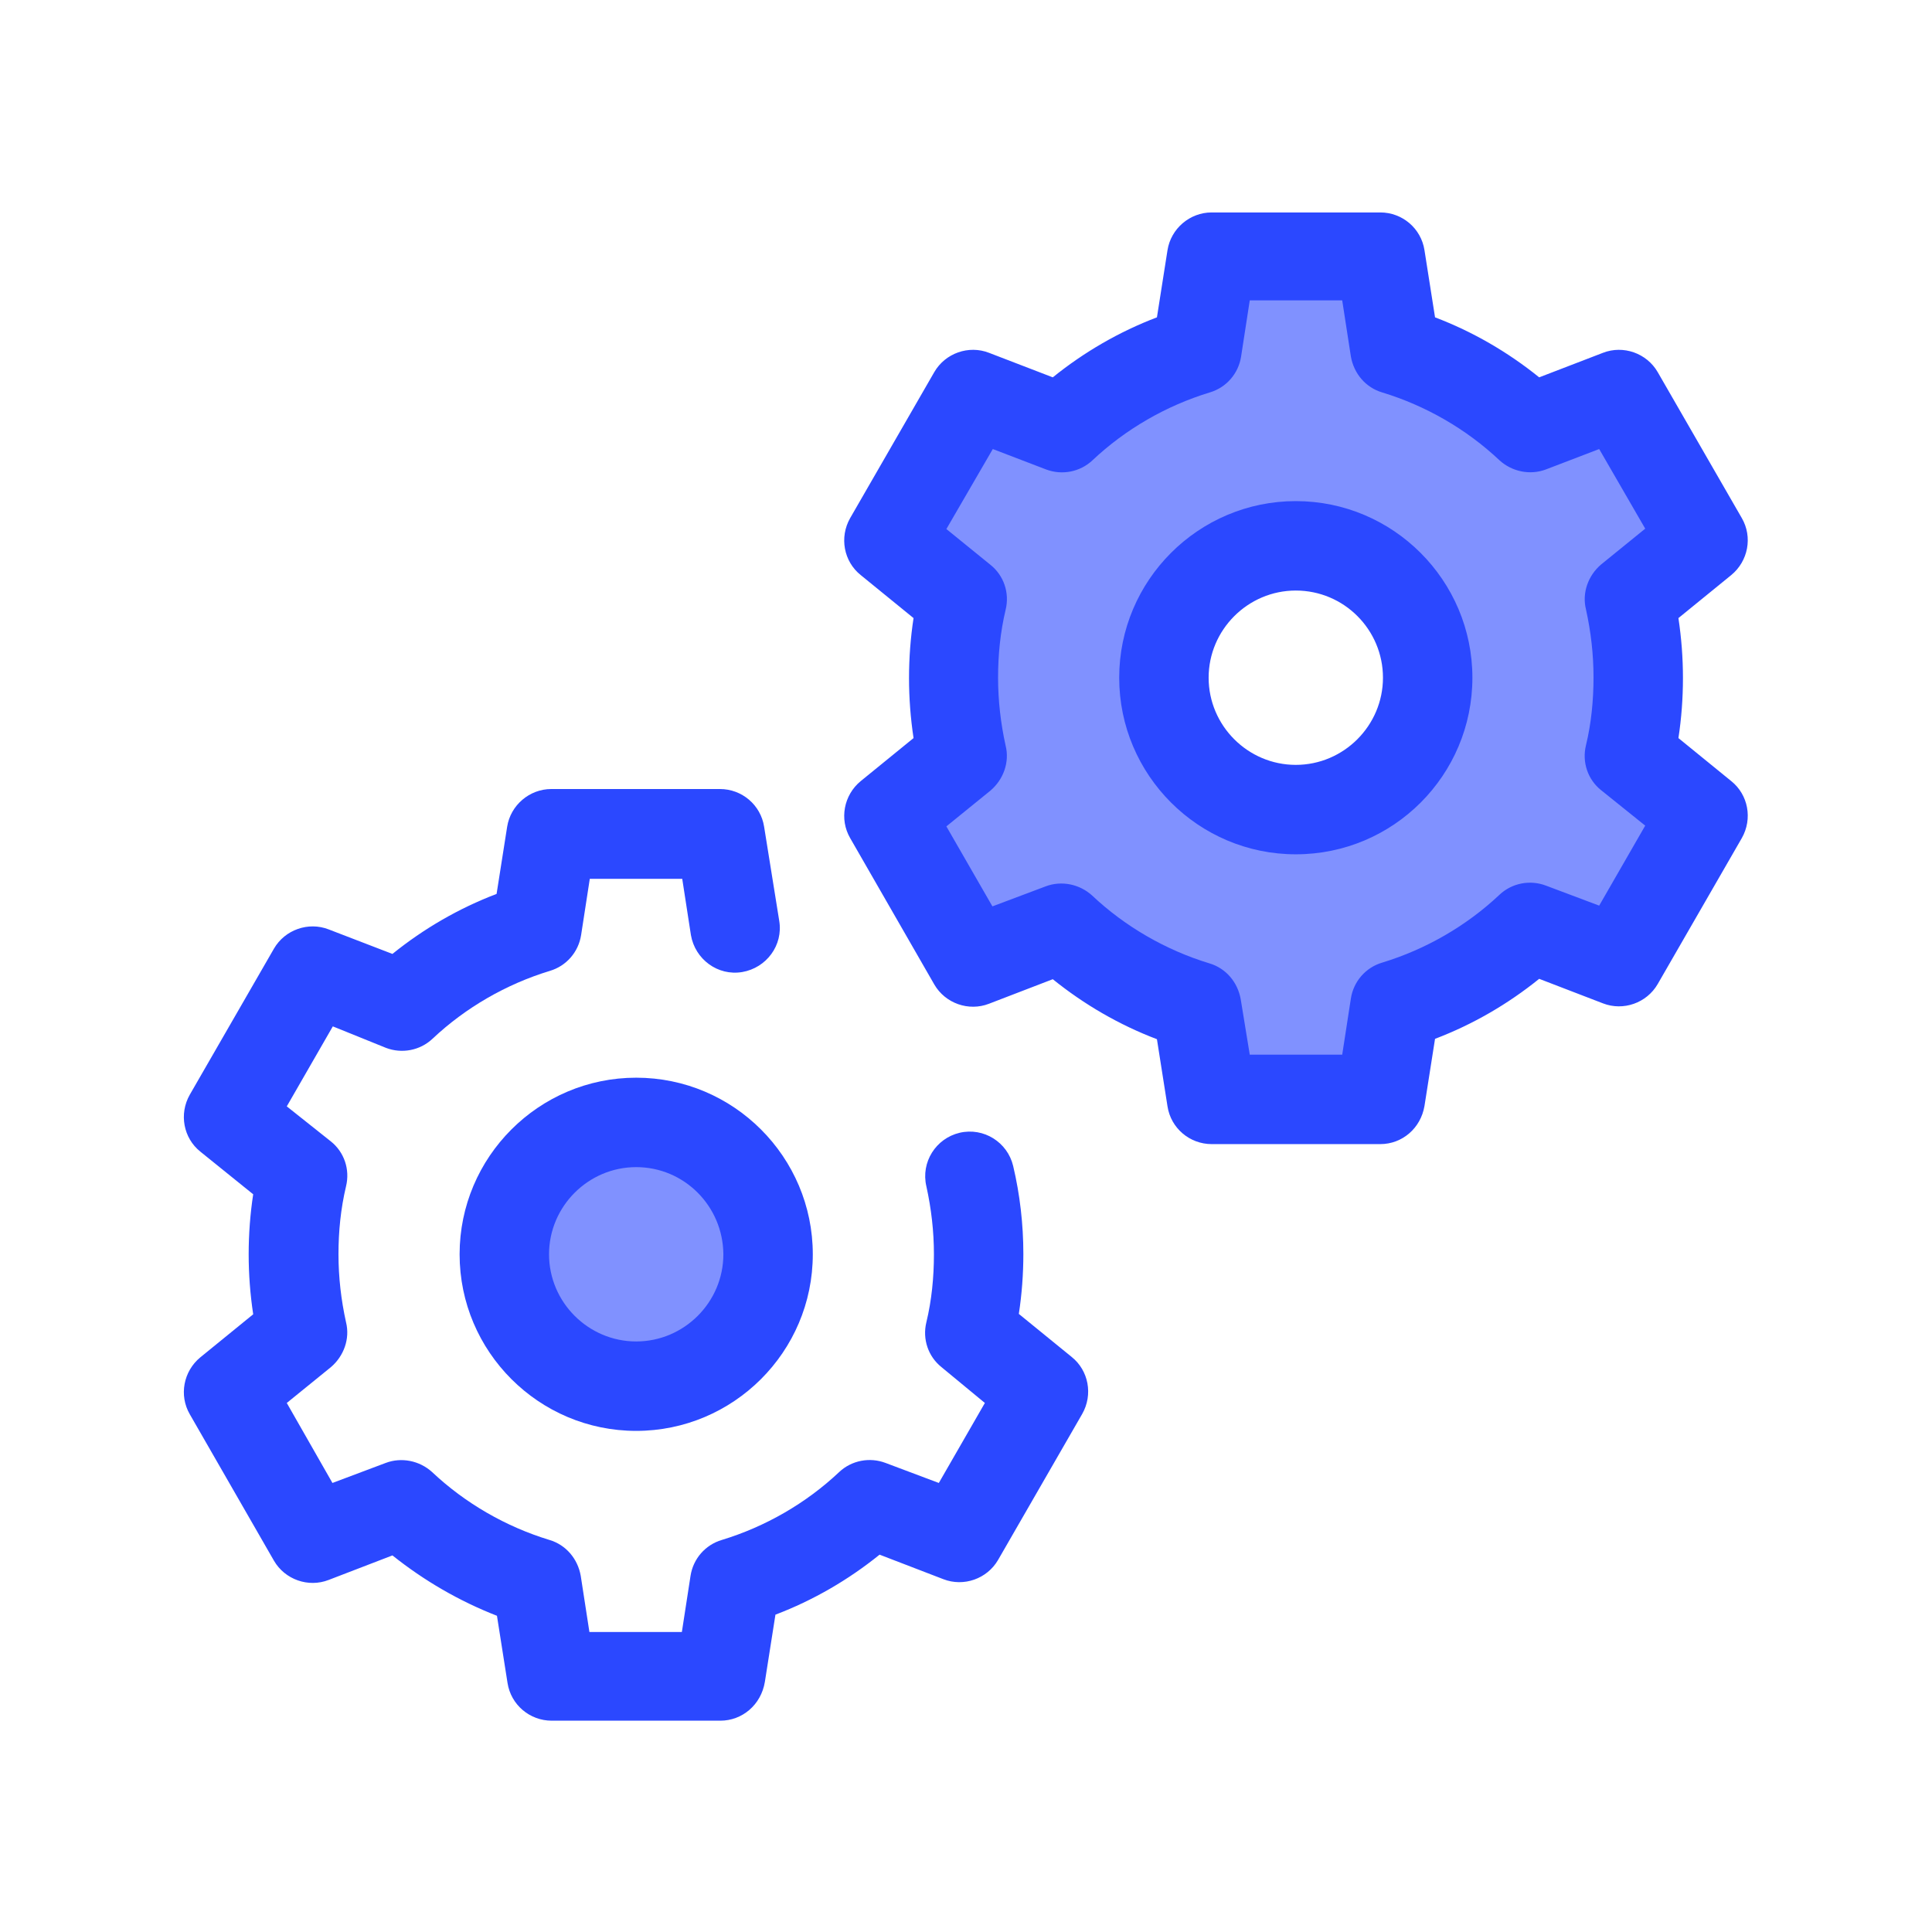
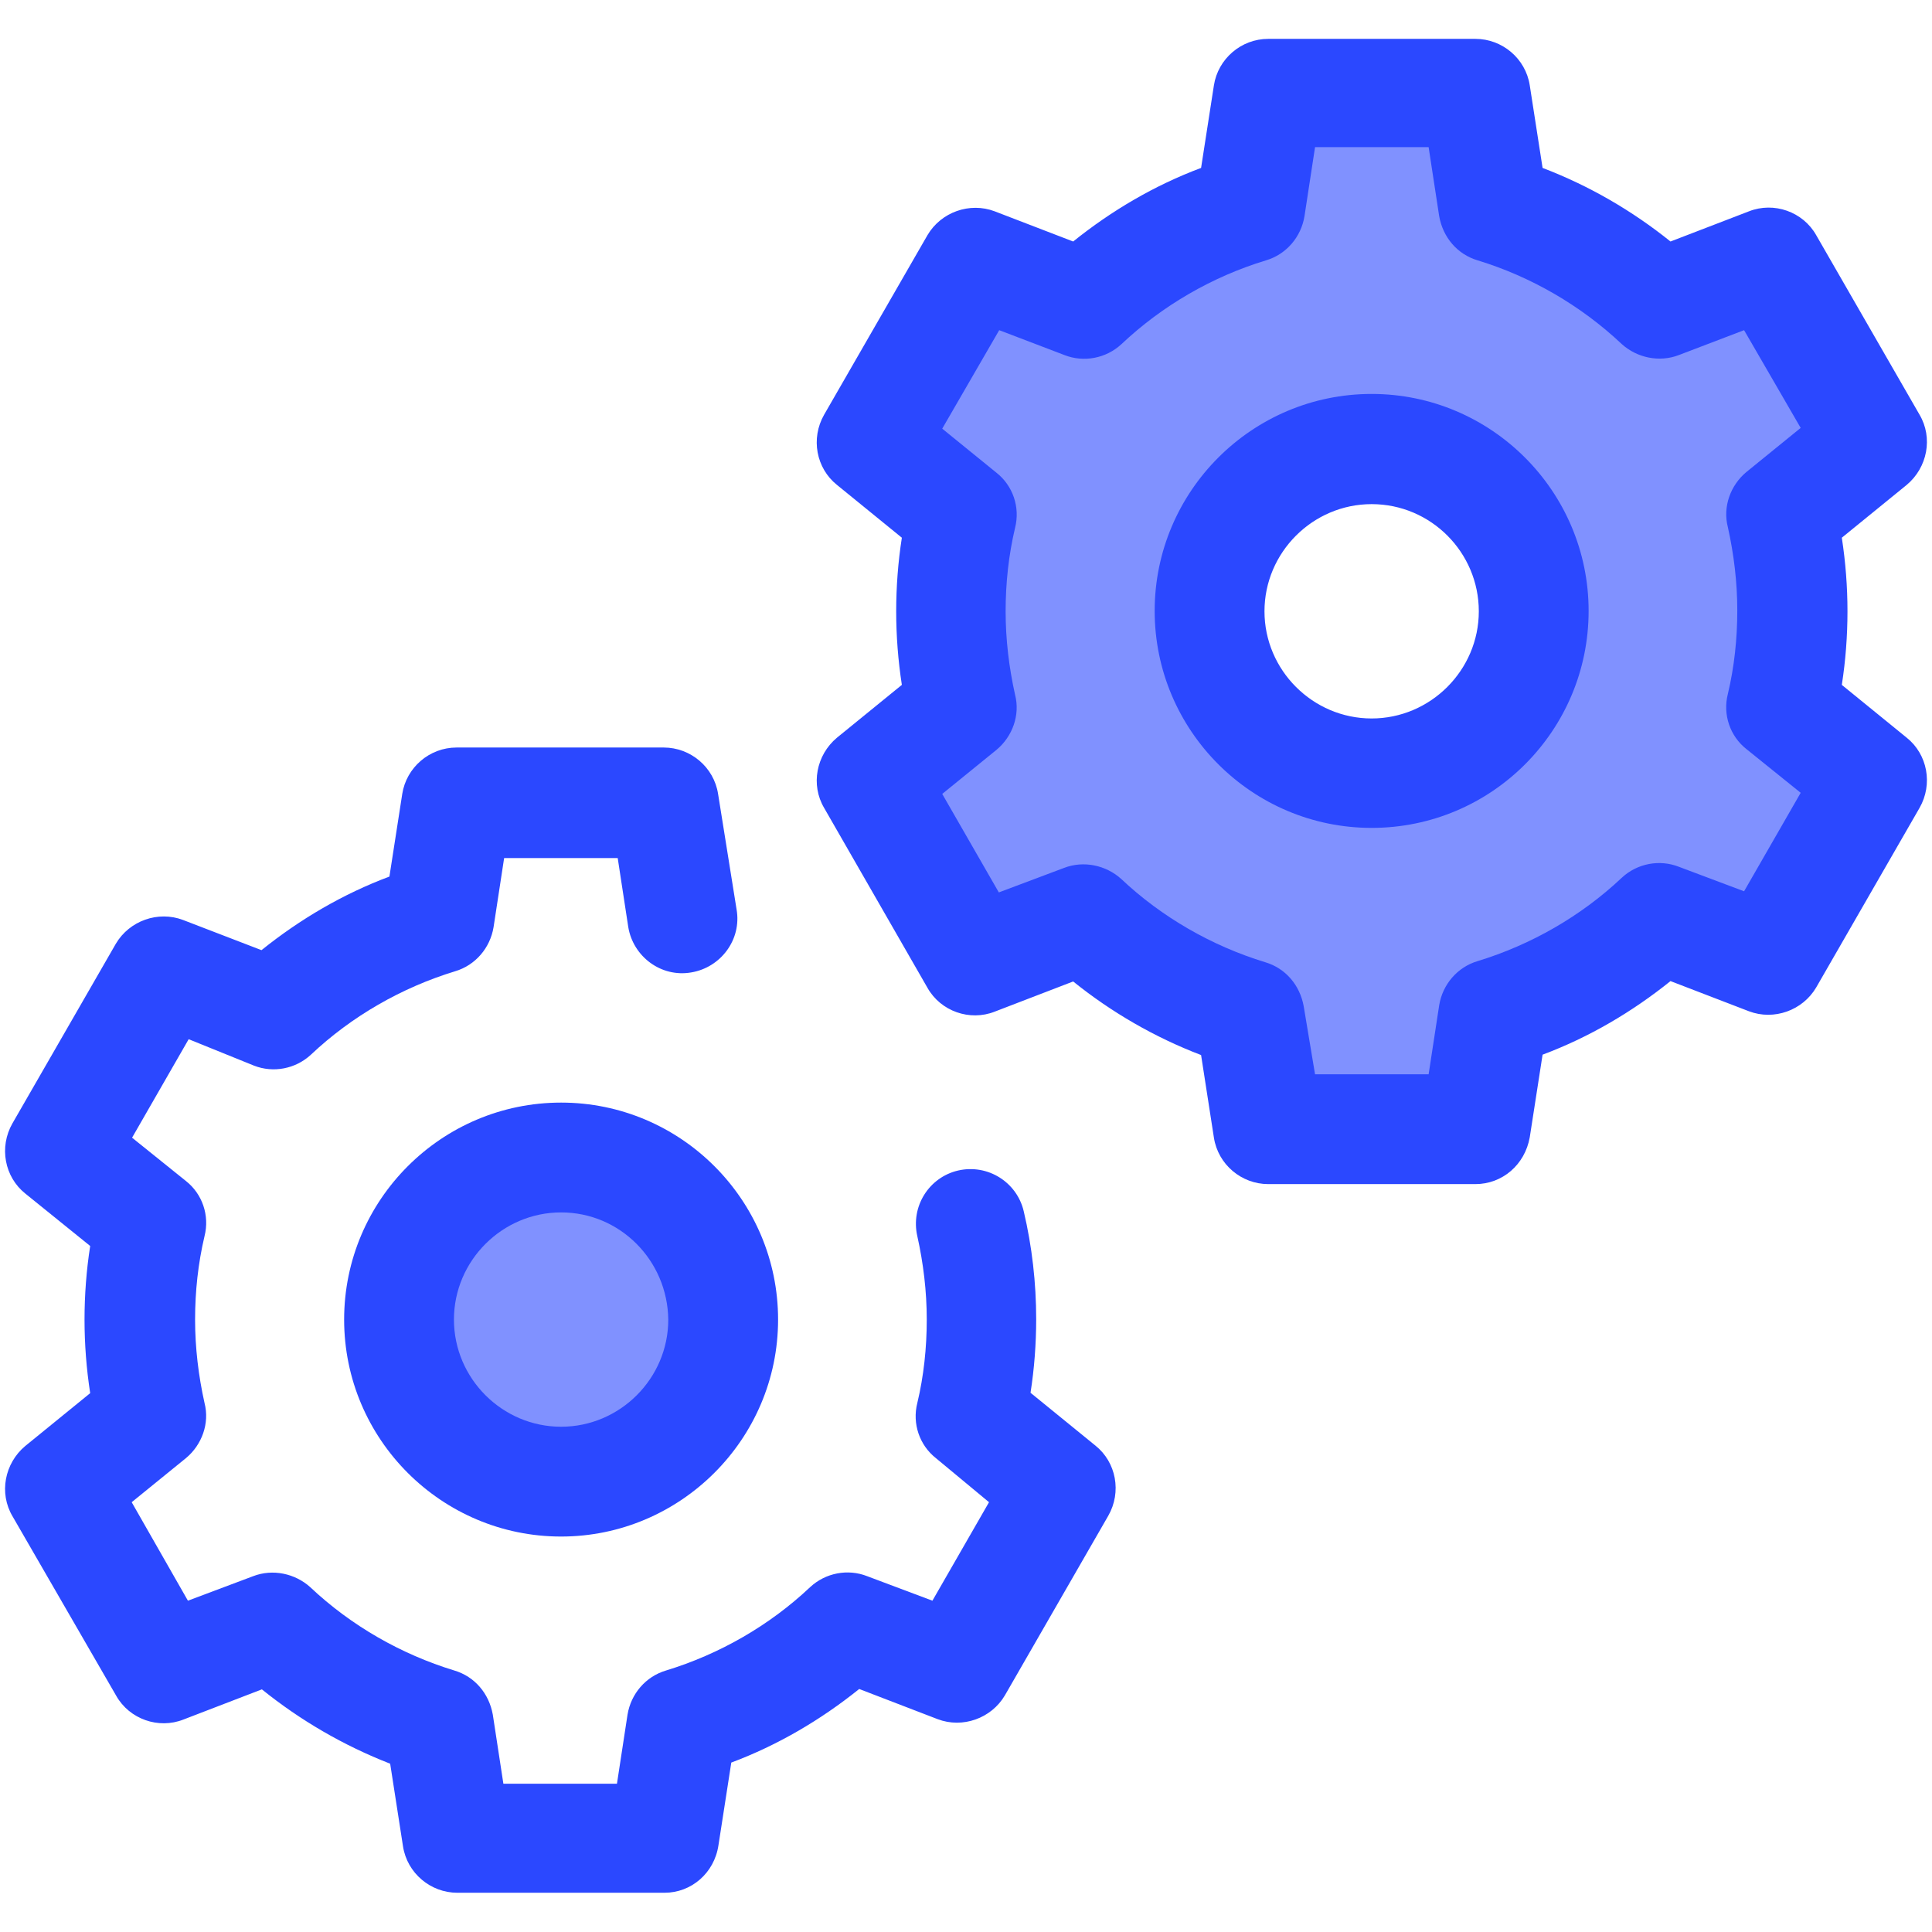
<svg xmlns="http://www.w3.org/2000/svg" version="1.1" id="Layer_1" x="0px" y="0px" viewBox="0 0 512 512" style="enable-background:new 0 0 512 512;" xml:space="preserve">
  <style type="text/css">
	.st0{display:none;fill:#FFE32B;}
	.st1{fill:#2B48FF;}
- 	.st2{opacity:0.6;fill:#2B48FF;}
+ 	.st2{opacity:0.6;fill:#2B48FF;enable-background:new    ;}
</style>
  <circle class="st0" cx="256" cy="256" r="256" />
-   <path class="st1" d="M190.9,456h-44.7c-5.8,0-10.8-4.2-11.7-10l-2.8-17.8c-10-3.9-19.3-9.3-27.7-16l-16.9,6.5  c-5.4,2.1-11.6-0.1-14.5-5.1l-22.3-38.8c-2.9-5-1.7-11.4,2.8-15.1l14-11.4c-0.8-5.3-1.2-10.6-1.2-15.9s0.4-10.7,1.2-15.9l-14-11.3  c-4.5-3.6-5.7-10-2.8-15.1l22.3-38.7c2.9-5,9.1-7.2,14.5-5.1l16.9,6.5c8.3-6.7,17.6-12.1,27.6-15.9l2.8-17.8c0.9-5.7,5.9-10,11.7-10  h44.7c5.8,0,10.8,4.2,11.7,10l4,24.9c1.1,6.5-3.4,12.5-9.8,13.6c-6.5,1.1-12.5-3.4-13.6-9.8l-2.3-14.9h-24.5l-2.3,14.9  c-0.7,4.5-3.9,8.2-8.3,9.5c-11.5,3.5-22.3,9.7-31.1,18c-3.3,3.1-8.1,4-12.3,2.4L88.2,272L76,293.2l11.7,9.3c3.5,2.8,5.1,7.4,4,11.9  c-1.4,5.9-2,11.9-2,18s0.7,12.1,2,18c1.1,4.4-0.6,9-4,11.9L76,371.8L88.1,393l14.1-5.3c4.2-1.6,9-0.6,12.3,2.4  c8.8,8.3,19.6,14.5,31.1,18c4.4,1.3,7.5,5,8.3,9.5l2.3,14.9h24.5l2.3-14.9c0.7-4.5,3.9-8.2,8.3-9.5c11.5-3.5,22.3-9.7,31.1-18  c3.3-3.1,8.1-4,12.3-2.4l14.1,5.3l12.2-21.2l-11.5-9.5c-3.5-2.8-5.1-7.4-4-11.9c1.4-5.8,2-11.9,2-18s-0.7-12.1-2-18  c-1.5-6.4,2.5-12.7,8.8-14.2c6.4-1.5,12.7,2.5,14.2,8.8c1.8,7.6,2.7,15.5,2.7,23.3c0,5.3-0.4,10.7-1.2,15.9l14,11.4  c4.5,3.6,5.7,10,2.8,15.1l-22.3,38.7c-2.9,5-9.1,7.2-14.5,5.1l-16.9-6.5c-8.3,6.7-17.6,12.1-27.6,15.9l-2.8,17.8  C201.7,451.8,196.7,456,190.9,456z" />
-   <circle class="st2" cx="168.6" cy="332.5" r="43.2" />
-   <path class="st1" d="M168.6,379.2c-25.8,0-46.8-21-46.8-46.8s21-46.8,46.8-46.8s46.8,21,46.8,46.8  C215.4,358.3,194.3,379.2,168.6,379.2z M168.6,309.3c-12.7,0-23.1,10.4-23.1,23.1s10.4,23.1,23.1,23.1c12.7,0,23.1-10.4,23.1-23.1  C191.6,319.6,181.3,309.3,168.6,309.3z" />
-   <path class="st2" d="M431,179.5c0-6.9-0.8-13.5-2.3-19.9l18.8-15.3L426,107l-22.7,8.7c-9.7-9.1-21.5-16-34.5-19.9l-3.8-24h-43.1  l-3.8,24c-13,4-24.8,10.9-34.5,19.9l-22.6-8.7l-21.6,37.3l18.8,15.3c-1.5,6.4-2.3,13-2.3,19.9c0,6.9,0.8,13.5,2.3,19.9l-18.8,15.3  l21.6,37.3l22.6-8.7c9.7,9.1,21.5,16,34.5,19.9l3.8,24h43.1l3.8-24c13-4,24.8-10.9,34.5-19.9l22.7,8.7l21.6-37.3l-18.8-15.3  C430.2,193.1,431,186.4,431,179.5z M343.4,213.3c-18.6,0-33.7-15.1-33.7-33.7s15.1-33.7,33.7-33.7c18.7,0,33.7,15.1,33.7,33.7  S362,213.3,343.4,213.3z" />
-   <path class="st1" d="M365.8,303.2h-44.7c-5.8,0-10.8-4.2-11.7-10l-2.8-17.8c-10-3.8-19.3-9.2-27.6-15.9l-16.9,6.5  c-5.4,2.1-11.6-0.1-14.5-5.1l-22.3-38.8c-2.9-5-1.7-11.4,2.8-15.1l14-11.4c-0.8-5.3-1.2-10.6-1.2-15.9c0-5.3,0.4-10.7,1.2-15.9  l-14-11.4c-4.5-3.6-5.7-10-2.8-15.1l22.3-38.7c2.9-5,9.1-7.2,14.5-5.1L279,100c8.3-6.7,17.6-12.1,27.6-15.9l2.8-17.8  c0.9-5.7,5.9-10,11.7-10h44.7c5.8,0,10.8,4.2,11.7,10l2.8,17.8c10,3.8,19.3,9.2,27.6,15.9l16.9-6.5c5.4-2.1,11.6,0.1,14.5,5.1  l22.3,38.7c2.9,5,1.7,11.4-2.8,15.1l-14,11.4c0.8,5.3,1.2,10.6,1.2,15.9c0,5.3-0.4,10.7-1.2,15.9l14,11.4c4.5,3.6,5.7,10,2.8,15.1  l-22.3,38.7c-2.9,5-9.1,7.2-14.5,5.1l-16.9-6.5c-8.3,6.7-17.6,12.1-27.6,15.9l-2.8,17.8C376.5,299,371.6,303.2,365.8,303.2z   M331.2,279.5h24.5l2.3-14.9c0.7-4.5,3.9-8.2,8.3-9.5c11.5-3.5,22.3-9.7,31.1-18c3.3-3.1,8.1-4,12.3-2.4l14.1,5.3l12.2-21.2  l-11.7-9.4c-3.5-2.8-5.1-7.4-4-11.9c1.4-5.8,2-11.9,2-18s-0.7-12.1-2-18c-1.1-4.4,0.6-9,4-11.9l11.7-9.5L423.8,119l-14.1,5.4  c-4.2,1.6-9,0.6-12.3-2.4c-8.8-8.3-19.6-14.5-31.1-18c-4.4-1.3-7.5-5-8.3-9.5l-2.3-14.9h-24.5l-2.3,14.9c-0.7,4.5-3.9,8.2-8.3,9.5  c-11.5,3.5-22.3,9.7-31.1,18c-3.3,3.1-8.1,4-12.3,2.4l-14.1-5.4l-12.3,21.2l11.7,9.5c3.5,2.8,5.1,7.4,4,11.9c-1.4,5.9-2,11.9-2,18  s0.7,12.1,2,18c1.1,4.4-0.6,9-4,11.9l-11.7,9.5l12.2,21.2l14.1-5.3c4.2-1.6,9-0.6,12.3,2.4c8.8,8.3,19.6,14.5,31.1,18  c4.4,1.3,7.5,5,8.3,9.5L331.2,279.5z M343.4,226.4c-25.8,0-46.8-21-46.8-46.8s21-46.8,46.8-46.8s46.8,21,46.8,46.8  S369.3,226.4,343.4,226.4z M343.4,156.5c-12.7,0-23.1,10.4-23.1,23.1s10.4,23.1,23.1,23.1s23.1-10.4,23.1-23.1  S356.2,156.5,343.4,156.5z" />
+   <path class="st1" d="M176.1,501.6h-54.9c-7.1,0-13.3-5.2-14.4-12.3l-3.4-21.9c-12.3-4.8-23.7-11.4-34-19.7l-20.8,8  c-6.6,2.6-14.3-0.1-17.8-6.3L3.3,401.8c-3.6-6.1-2.1-14,3.4-18.6l17.2-14c-1-6.5-1.5-13-1.5-19.5c0-6.5,0.5-13.1,1.5-19.5L6.7,316.3  c-5.5-4.4-7-12.3-3.4-18.6l27.4-47.6c3.6-6.1,11.2-8.8,17.8-6.3l20.8,8c10.2-8.2,21.6-14.9,33.9-19.5l3.4-21.9  c1.1-7,7.2-12.3,14.4-12.3h54.9c7.1,0,13.3,5.2,14.4,12.3l4.9,30.6c1.4,8-4.2,15.4-12,16.7c-8,1.4-15.4-4.2-16.7-12l-2.8-18.3h-30.1  l-2.8,18.3c-0.9,5.5-4.8,10.1-10.2,11.7c-14.1,4.3-27.4,11.9-38.2,22.1c-4.1,3.8-10,4.9-15.1,2.9l-17.3-7l-15,26.1L49.3,313  c4.3,3.4,6.3,9.1,4.9,14.6c-1.7,7.2-2.5,14.6-2.5,22.1c0,7.5,0.9,14.9,2.5,22.1c1.4,5.4-0.7,11.1-4.9,14.6l-14.4,11.7l14.9,26.1  l17.3-6.5c5.2-2,11.1-0.7,15.1,2.9c10.8,10.2,24.1,17.8,38.2,22.1c5.4,1.6,9.2,6.1,10.2,11.7l2.8,18.3h30.1l2.8-18.3  c0.9-5.5,4.8-10.1,10.2-11.7c14.1-4.3,27.4-11.9,38.2-22.1c4.1-3.8,10-4.9,15.1-2.9l17.3,6.5l15-26.1l-14.1-11.7  c-4.3-3.4-6.3-9.1-4.9-14.6c1.7-7.1,2.5-14.6,2.5-22.1c0-7.5-0.9-14.9-2.5-22.1c-1.8-7.9,3.1-15.6,10.8-17.4  c7.9-1.8,15.6,3.1,17.4,10.8c2.2,9.3,3.3,19,3.3,28.6c0,6.5-0.5,13.1-1.5,19.5l17.2,14c5.5,4.4,7,12.3,3.4,18.6l-27.4,47.6  c-3.6,6.1-11.2,8.8-17.8,6.3l-20.8-8c-10.2,8.2-21.6,14.9-33.9,19.5l-3.4,21.9C189.3,496.4,183.2,501.6,176.1,501.6z" />
+   <circle class="st2" cx="148.7" cy="349.8" r="53.1" />
+   <path class="st1" d="M148.7,407.2c-31.7,0-57.5-25.8-57.5-57.5s25.8-57.5,57.5-57.5s57.5,25.8,57.5,57.5  C206.2,381.5,180.2,407.2,148.7,407.2z M148.7,321.3c-15.6,0-28.4,12.8-28.4,28.4c0,15.6,12.8,28.4,28.4,28.4s28.4-12.8,28.4-28.4  C176.9,334,164.3,321.3,148.7,321.3z" />
+   <path class="st2" d="M471.1,161.8c0-8.5-1-16.6-2.8-24.5l23.1-18.8L465,72.7l-27.9,10.7c-11.9-11.2-26.4-19.7-42.4-24.5L390,29.5  h-53L332.4,59c-16,4.9-30.5,13.4-42.4,24.5l-27.8-10.7l-26.5,45.8l23.1,18.8c-1.8,7.9-2.8,16-2.8,24.5c0,8.5,1,16.6,2.8,24.5  l-23.1,18.8l26.5,45.8l27.8-10.7c11.9,11.2,26.4,19.7,42.4,24.5l4.7,29.5h53l4.7-29.5c16-4.9,30.5-13.4,42.4-24.5l27.9,10.7  l26.5-45.8l-23.1-18.8C470.1,178.5,471.1,170.3,471.1,161.8z M363.5,203.3c-22.9,0-41.4-18.6-41.4-41.4s18.6-41.4,41.4-41.4  c23,0,41.4,18.6,41.4,41.4S386.3,203.3,363.5,203.3z" />
+   <path class="st1" d="M391,313.8h-54.9c-7.1,0-13.3-5.2-14.4-12.3l-3.4-21.9c-12.3-4.7-23.7-11.3-33.9-19.5l-20.8,8  c-6.6,2.6-14.3-0.1-17.8-6.3l-27.4-47.7c-3.6-6.1-2.1-14,3.4-18.6l17.2-14c-1-6.5-1.5-13-1.5-19.5c0-6.5,0.5-13.1,1.5-19.5l-17.2-14  c-5.5-4.4-7-12.3-3.4-18.6l27.4-47.6c3.6-6.1,11.2-8.8,17.8-6.3l20.8,8c10.2-8.2,21.6-14.9,33.9-19.5l3.4-21.9  c1.1-7,7.2-12.3,14.4-12.3H391c7.1,0,13.3,5.2,14.4,12.3l3.4,21.9c12.3,4.7,23.7,11.3,33.9,19.5l20.8-8c6.6-2.6,14.3,0.1,17.8,6.3  l27.4,47.6c3.6,6.1,2.1,14-3.4,18.6l-17.2,14c1,6.5,1.5,13,1.5,19.5c0,6.5-0.5,13.1-1.5,19.5l17.2,14c5.5,4.4,7,12.3,3.4,18.6  l-27.4,47.6c-3.6,6.1-11.2,8.8-17.8,6.3l-20.8-8c-10.2,8.2-21.6,14.9-33.9,19.5l-3.4,21.9C404.1,308.7,398.1,313.8,391,313.8z   M348.5,284.7h30.1l2.8-18.3c0.9-5.5,4.8-10.1,10.2-11.7c14.1-4.3,27.4-11.9,38.2-22.1c4.1-3.8,10-4.9,15.1-2.9l17.3,6.5l15-26.1  l-14.4-11.6c-4.3-3.4-6.3-9.1-4.9-14.6c1.7-7.1,2.5-14.6,2.5-22.1s-0.9-14.9-2.5-22.1c-1.4-5.4,0.7-11.1,4.9-14.6l14.4-11.7  l-15-25.9l-17.3,6.6c-5.2,2-11.1,0.7-15.1-2.9C419,81,405.7,73.3,391.6,69c-5.4-1.6-9.2-6.1-10.2-11.7l-2.8-18.3h-30.1l-2.8,18.3  c-0.9,5.5-4.8,10.1-10.2,11.7C321.3,73.3,308,81,297.2,91.2c-4.1,3.8-10,4.9-15.1,2.9l-17.3-6.6l-15.1,26.1l14.4,11.7  c4.3,3.4,6.3,9.1,4.9,14.6c-1.7,7.2-2.5,14.6-2.5,22.1s0.9,14.9,2.5,22.1c1.4,5.4-0.7,11.1-4.9,14.6l-14.4,11.7l15,26.1l17.3-6.5  c5.2-2,11.1-0.7,15.1,2.9c10.8,10.2,24.1,17.8,38.2,22.1c5.4,1.6,9.2,6.1,10.2,11.7L348.5,284.7z M363.5,219.4  c-31.7,0-57.5-25.8-57.5-57.5s25.8-57.5,57.5-57.5s57.5,25.8,57.5,57.5S395.3,219.4,363.5,219.4z M363.5,133.6  c-15.6,0-28.4,12.8-28.4,28.4s12.8,28.4,28.4,28.4c15.6,0,28.4-12.8,28.4-28.4S379.2,133.6,363.5,133.6z" />
</svg>
